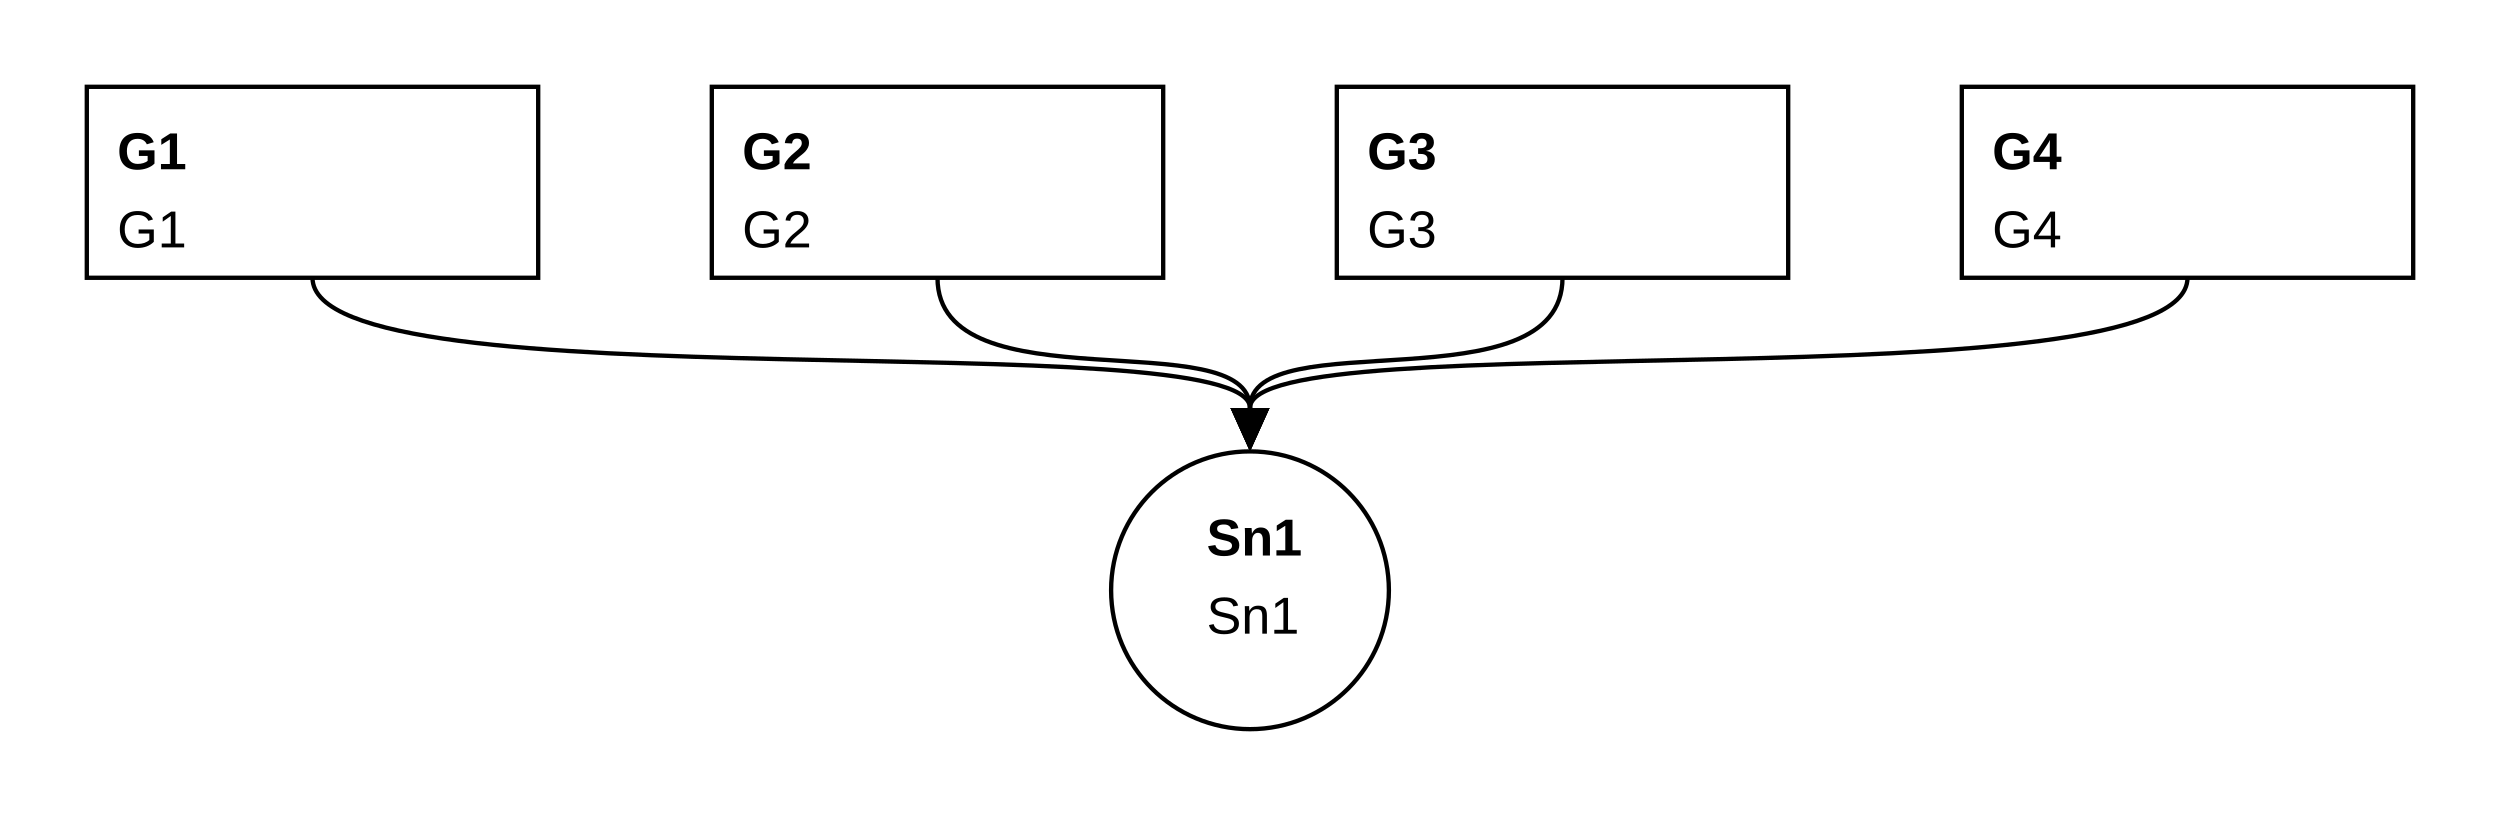
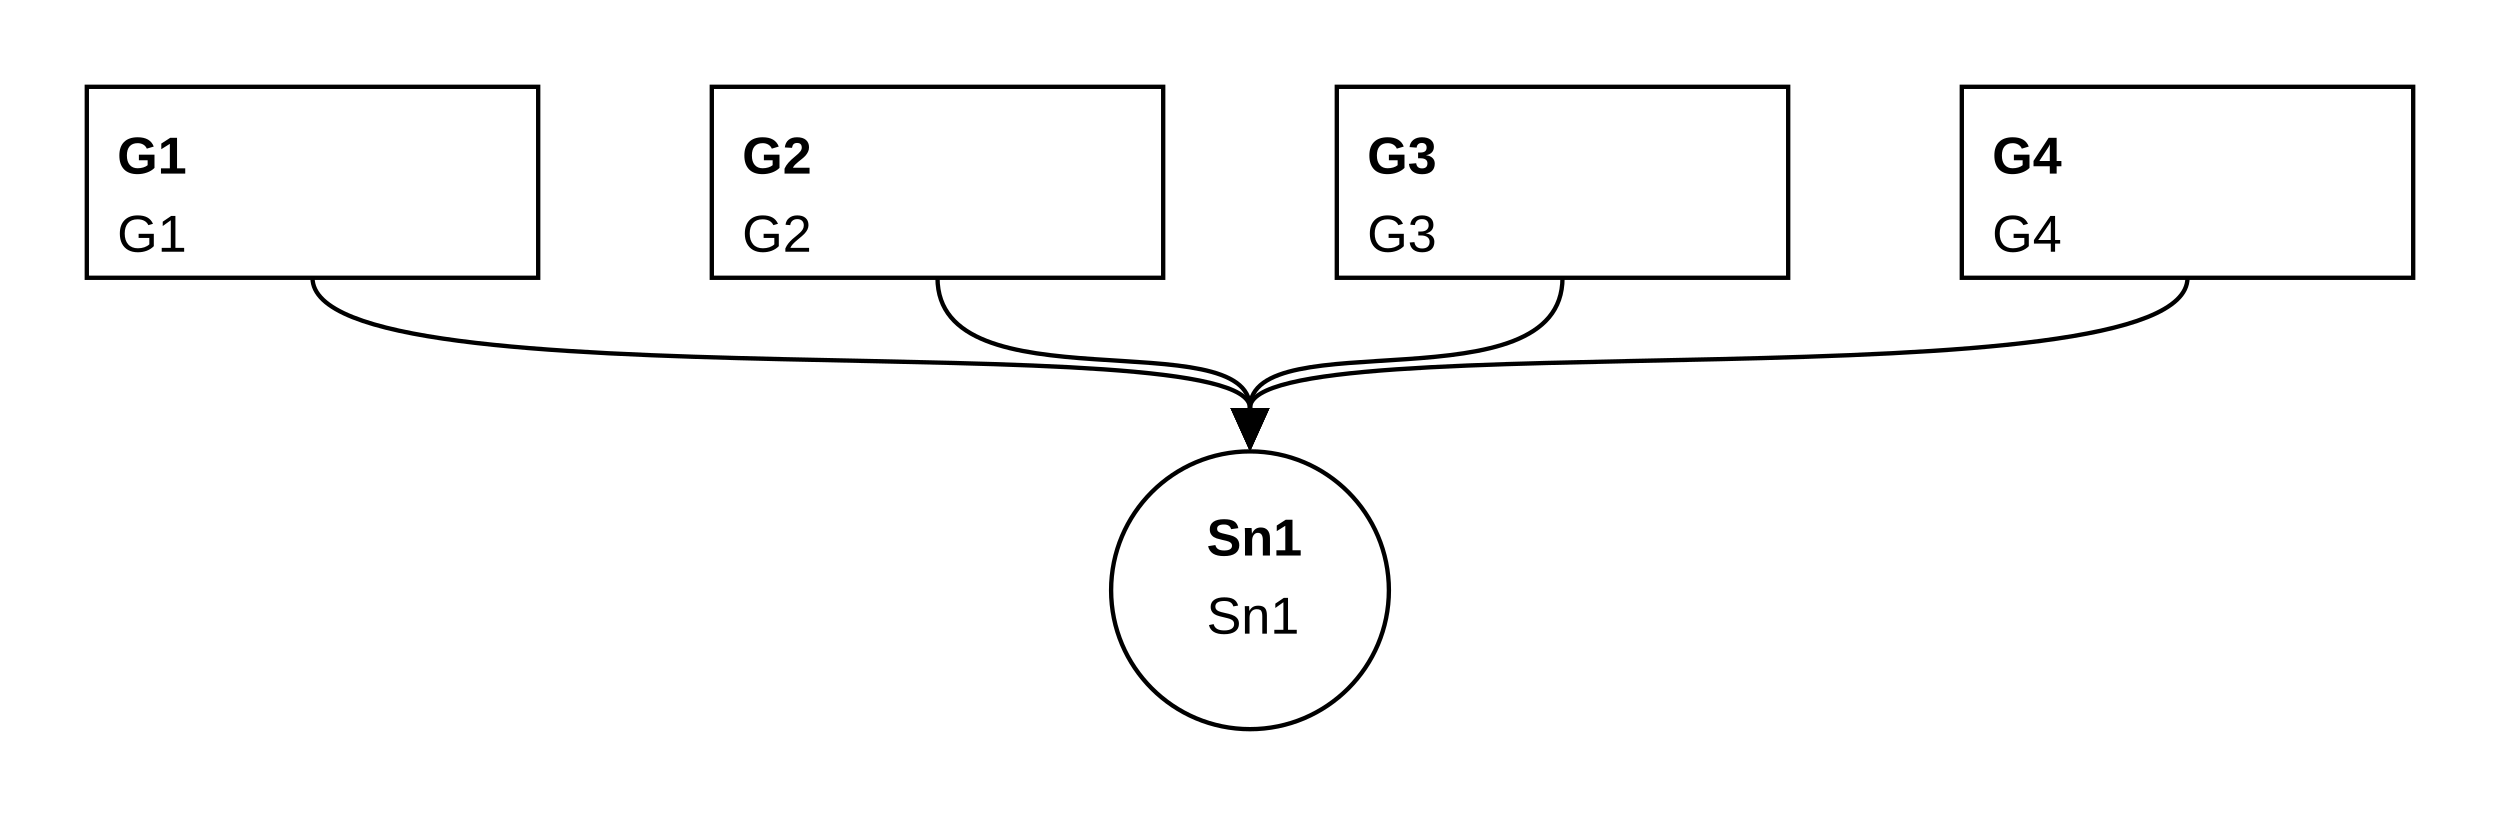
<svg xmlns="http://www.w3.org/2000/svg" class="gsndiagram" viewBox="0 0 576 189">
  <defs>
    <marker id="supportedby_arrow" markerHeight="9" markerUnits="userSpaceOnUse" markerWidth="10" orient="auto-start-reverse" refX="0" refY="4.5">
      <polyline fill="black" points="0 0, 10 4.5, 0 9" />
    </marker>
  </defs>
  <g class="gsn_module_tests_multi_parents_gsn_yaml gsnelem gsngoal" id="node_g1">
    <path class="border" d="M20,20 L124,20 L124,64 L20,64 z" fill-opacity="0" stroke="black" stroke-width="1" />
-     <text font-family="Arial" font-size="12" font-weight="bold" x="27" y="39">G1</text>
-     <text font-family="Arial" font-size="12" x="27" y="57">G1</text>
+     <text font-family="Liberation Sans, Arial, sans-serif" font-size="12px" font-weight="bold" x="27" y="40">G1</text>
+     <text font-family="Liberation Sans, Arial, sans-serif" font-size="12px" x="27" y="58">G1</text>
  </g>
  <g class="gsn_module_tests_multi_parents_gsn_yaml gsnelem gsngoal" id="node_g2">
    <path class="border" d="M164,20 L268,20 L268,64 L164,64 z" fill-opacity="0" stroke="black" stroke-width="1" />
-     <text font-family="Arial" font-size="12" font-weight="bold" x="171" y="39">G2</text>
-     <text font-family="Arial" font-size="12" x="171" y="57">G2</text>
+     <text font-family="Liberation Sans, Arial, sans-serif" font-size="12px" font-weight="bold" x="171" y="40">G2</text>
+     <text font-family="Liberation Sans, Arial, sans-serif" font-size="12px" x="171" y="58">G2</text>
  </g>
  <g class="gsn_module_tests_multi_parents_gsn_yaml gsnelem gsngoal" id="node_g3">
    <path class="border" d="M308,20 L412,20 L412,64 L308,64 z" fill-opacity="0" stroke="black" stroke-width="1" />
-     <text font-family="Arial" font-size="12" font-weight="bold" x="315" y="39">G3</text>
-     <text font-family="Arial" font-size="12" x="315" y="57">G3</text>
+     <text font-family="Liberation Sans, Arial, sans-serif" font-size="12px" font-weight="bold" x="315" y="40">G3</text>
+     <text font-family="Liberation Sans, Arial, sans-serif" font-size="12px" x="315" y="58">G3</text>
  </g>
  <g class="gsn_module_tests_multi_parents_gsn_yaml gsnelem gsngoal" id="node_g4">
    <path class="border" d="M452,20 L556,20 L556,64 L452,64 z" fill-opacity="0" stroke="black" stroke-width="1" />
-     <text font-family="Arial" font-size="12" font-weight="bold" x="459" y="39">G4</text>
-     <text font-family="Arial" font-size="12" x="459" y="57">G4</text>
+     <text font-family="Liberation Sans, Arial, sans-serif" font-size="12px" font-weight="bold" x="459" y="40">G4</text>
+     <text font-family="Liberation Sans, Arial, sans-serif" font-size="12px" x="459" y="58">G4</text>
  </g>
  <g class="gsn_module_tests_multi_parents_gsn_yaml gsnelem gsnsltn" id="node_sn1">
    <path class="border" d="M256,136 a32,32,0,1,0,64,0 a32,32,0,1,0,-64,0 z" fill-opacity="0" stroke="black" stroke-width="1" />
-     <text font-family="Arial" font-size="12" font-weight="bold" x="278" y="128">Sn1</text>
-     <text font-family="Arial" font-size="12" x="278" y="146">Sn1</text>
+     <text font-family="Liberation Sans, Arial, sans-serif" font-size="12px" font-weight="bold" x="278" y="128">Sn1</text>
+     <text font-family="Liberation Sans, Arial, sans-serif" font-size="12px" x="278" y="146">Sn1</text>
  </g>
  <path class="gsnedge gsninspby" d="M72,64 C72,94,288,74,288,94" fill-opacity="0" marker-end="url(#supportedby_arrow)" stroke="black" stroke-width="1" />
  <path class="gsnedge gsninspby" d="M216,64 C216,94,288,74,288,94" fill-opacity="0" marker-end="url(#supportedby_arrow)" stroke="black" stroke-width="1" />
  <path class="gsnedge gsninspby" d="M360,64 C360,94,288,74,288,94" fill-opacity="0" marker-end="url(#supportedby_arrow)" stroke="black" stroke-width="1" />
  <path class="gsnedge gsninspby" d="M504,64 C504,94,288,74,288,94" fill-opacity="0" marker-end="url(#supportedby_arrow)" stroke="black" stroke-width="1" />
</svg>
